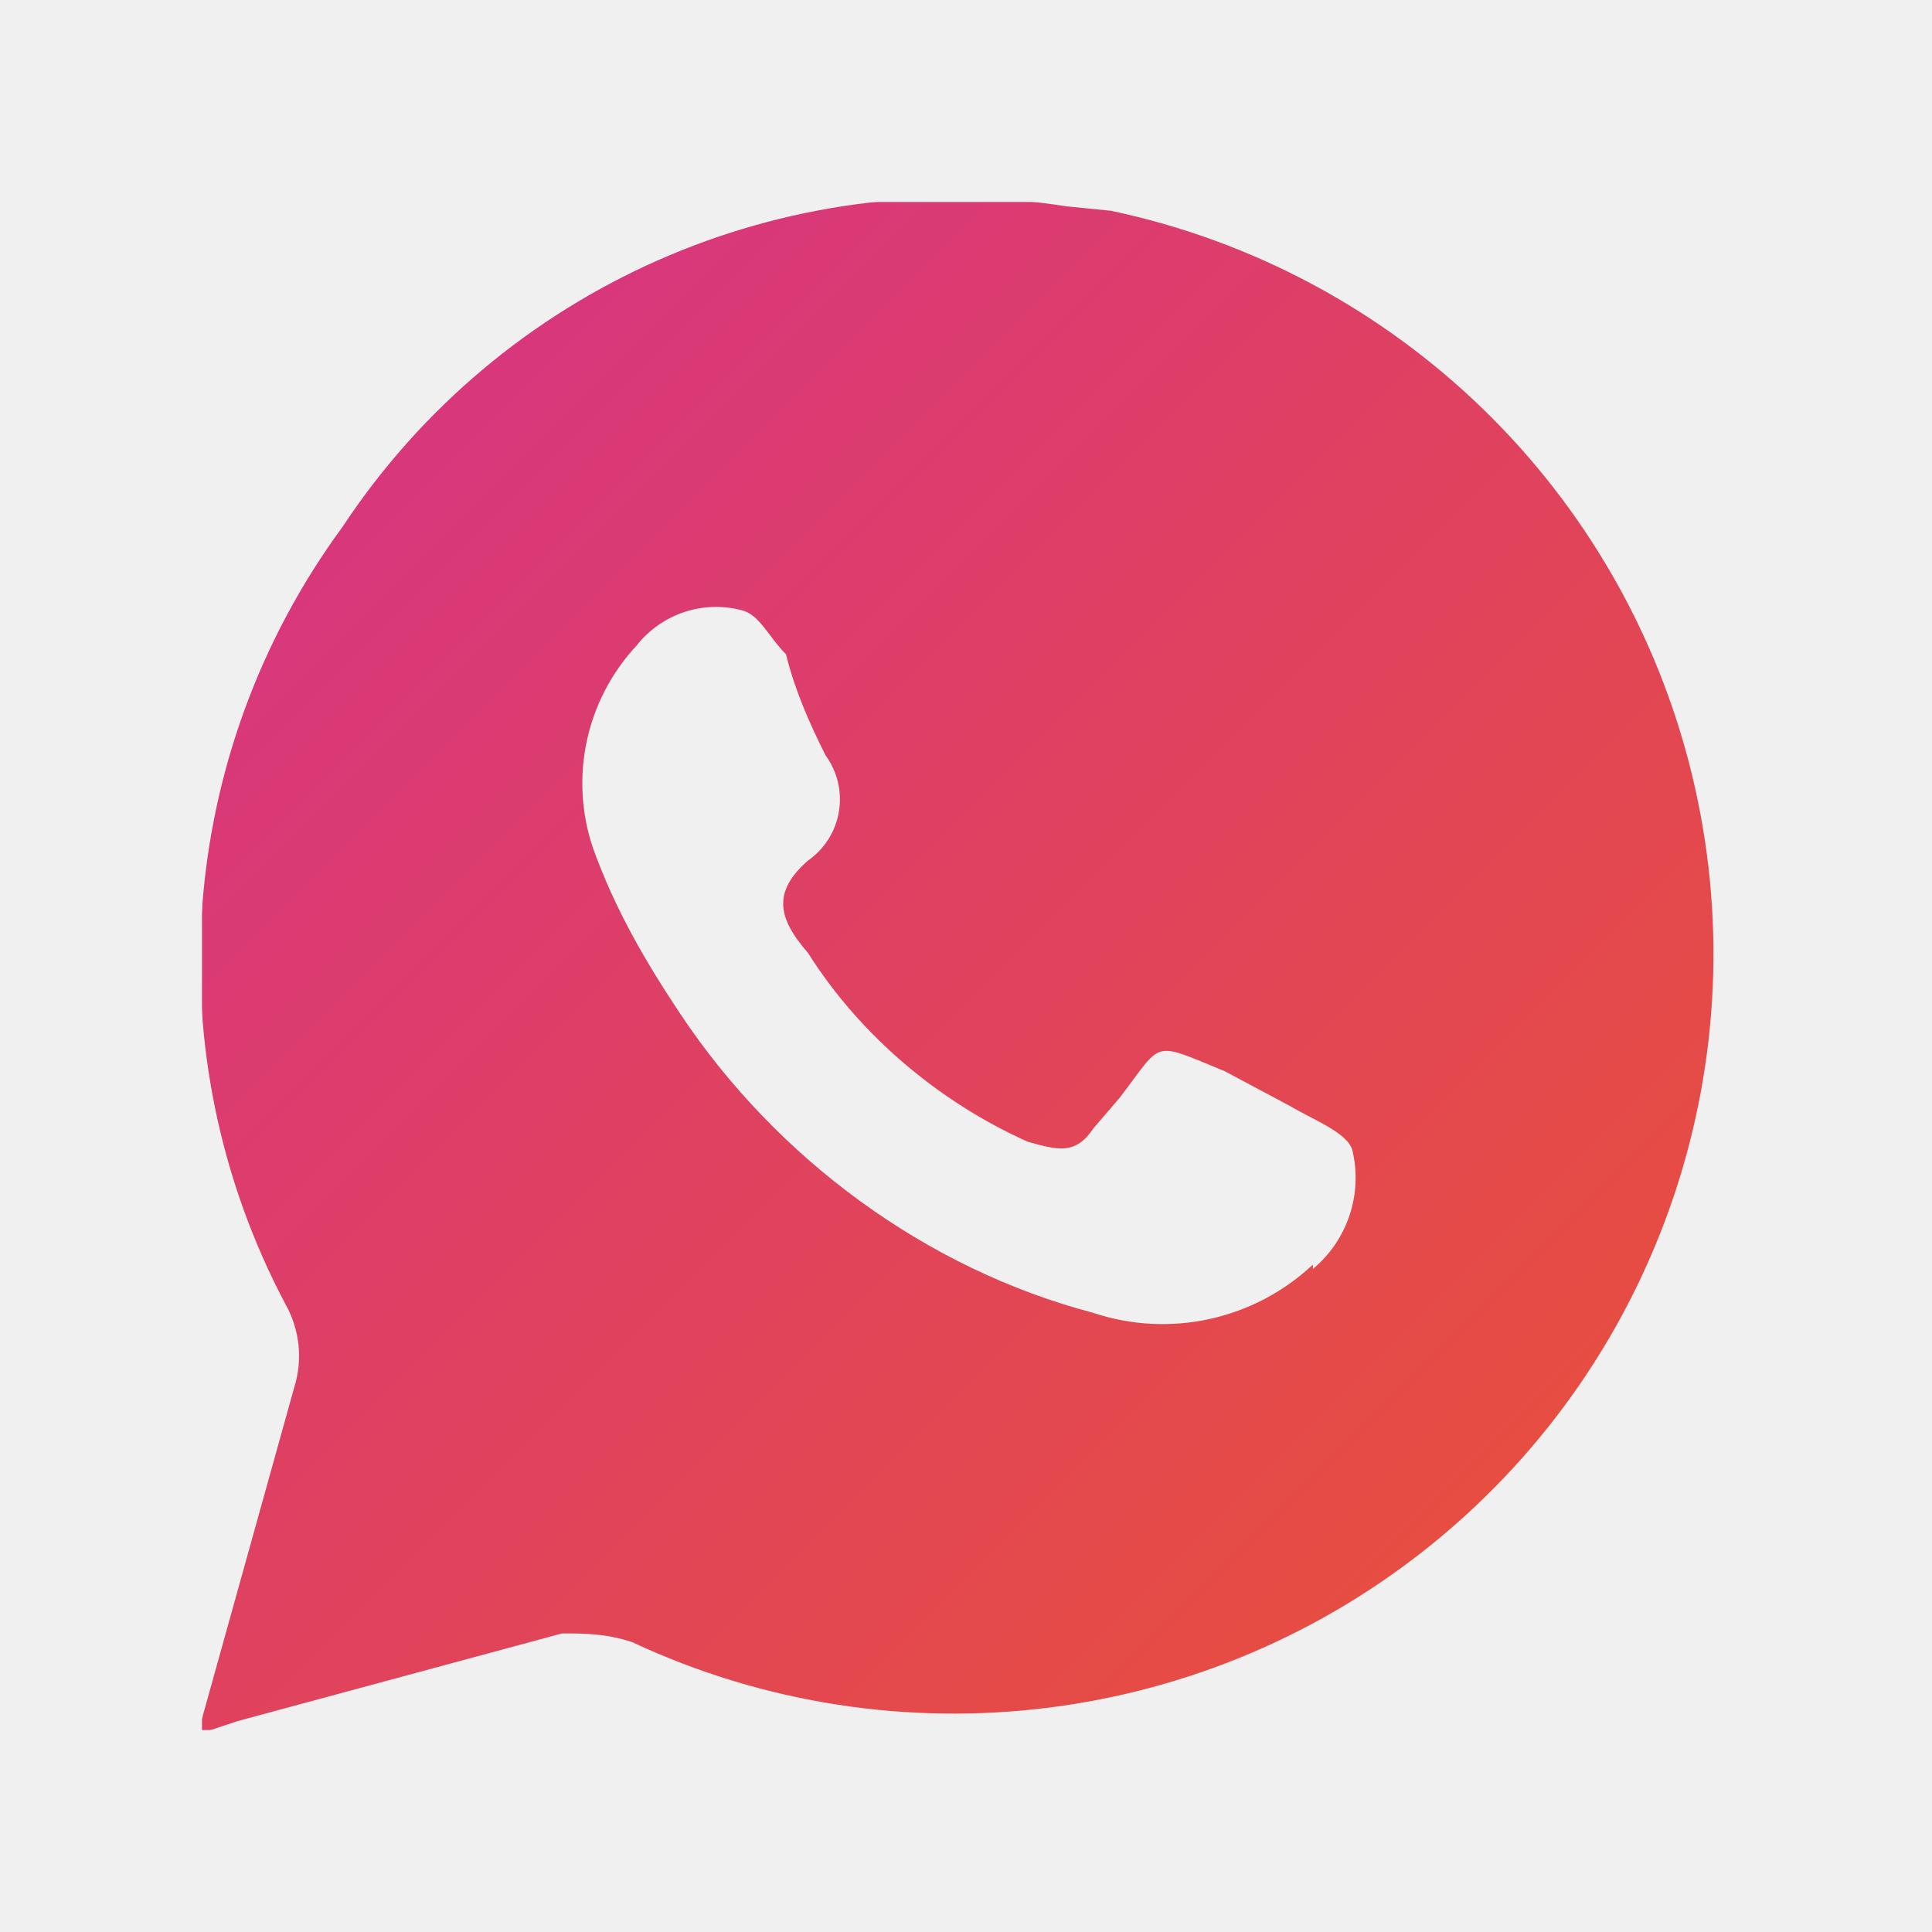
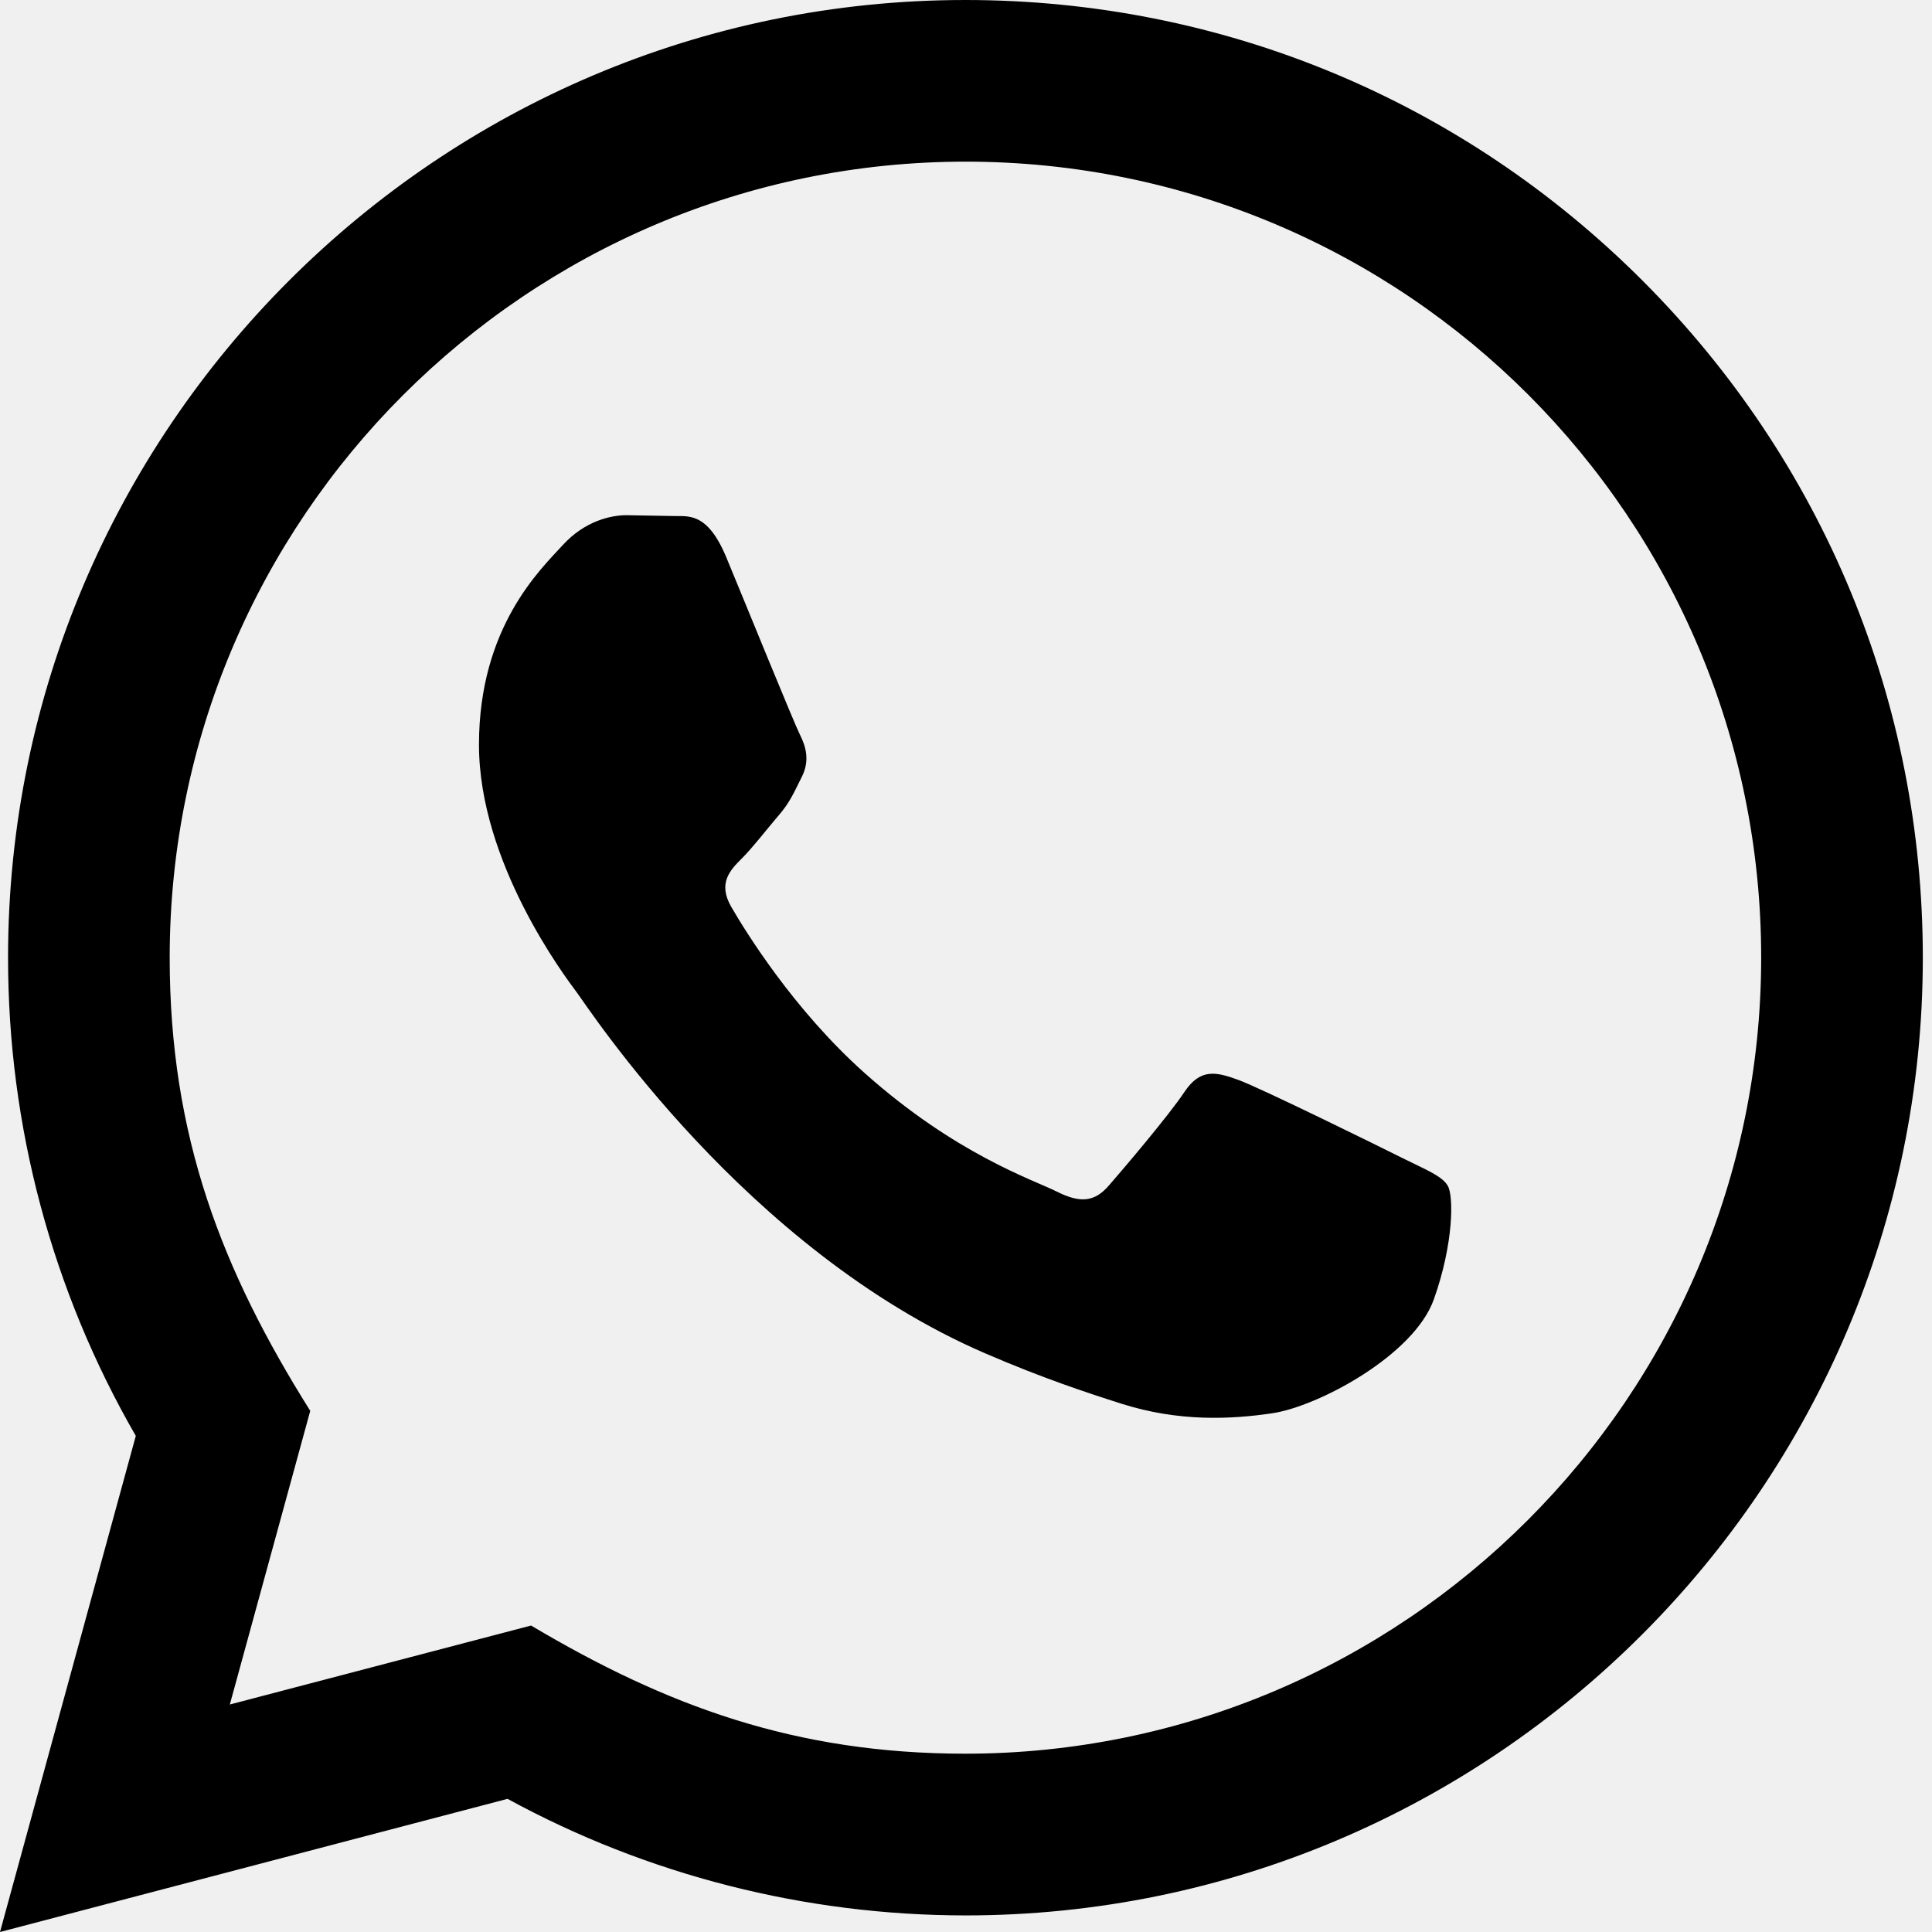
- <svg xmlns="http://www.w3.org/2000/svg" fill="none" viewBox="0 0 44 44">
-   <mask id="whatsapp-mask" width="36" height="36" x="4" y="4" maskUnits="userSpaceOnUse" style="mask-type:luminance">
-     <path fill="#fff" d="M4.6 4.6h34.8v34.8H4.6V4.6Z" />
-   </mask>
-   <g mask="url(#whatsapp-mask)">
-     <path fill="url(#whatsapp-gradient)" d="m25.3 4.8-1-.1A16.7 16.7 0 0 0 7.8 12a16.7 16.7 0 0 0-1.3 17.7 2.4 2.4 0 0 1 .2 1.9l-2.2 7.9.9-.3 7.4-2c.5 0 1 0 1.6.2A17.3 17.3 0 1 0 25.3 4.8Zm4.6 24a5 5 0 0 1-5 1.1c-3.8-1-7.2-3.5-9.4-6.8-.8-1.2-1.5-2.4-2-3.8a4.6 4.6 0 0 1 1-4.6 2.3 2.3 0 0 1 2.4-.8c.4.1.6.6 1 1 .2.8.5 1.5.9 2.3a1.7 1.7 0 0 1-.4 2.4c-.8.7-.7 1.3 0 2.1 1.2 1.9 3 3.4 5 4.3.7.2 1.1.3 1.5-.3l.6-.7c1-1.3.7-1.3 2.4-.6l1.5.8c.5.3 1.3.6 1.4 1a2.7 2.7 0 0 1-.9 2.7Z" />
-   </g>
-   <defs>
-     <linearGradient id="whatsapp-gradient" x1="0" y1="0" x2="1" y2="1" gradientUnits="objectBoundingBox">
-       <stop stop-color="#D53289" />
-       <stop offset="1" stop-color="#EA5234" />
-     </linearGradient>
-   </defs>
+ <svg xmlns="http://www.w3.org/2000/svg" width="48" height="48" viewBox="0 0 48 48" fill="currentColor">
+   <path d="M0 48L3.374 35.674C1.292 32.066 0.198 27.976 0.2 23.782C0.206 10.67 10.876 0 23.986 0C30.348 0.002 36.32 2.48 40.812 6.976C45.302 11.472 47.774 17.448 47.772 23.804C47.766 36.918 37.096 47.588 23.986 47.588C20.006 47.586 16.084 46.588 12.61 44.692L0 48ZM13.194 40.386C16.546 42.376 19.746 43.568 23.978 43.57C34.874 43.57 43.75 34.702 43.756 23.8C43.76 12.876 34.926 4.02 23.994 4.016C13.09 4.016 4.22 12.884 4.216 23.784C4.214 28.234 5.518 31.566 7.708 35.052L5.71 42.348L13.194 40.386ZM35.968 29.458C35.82 29.21 35.424 29.062 34.828 28.764C34.234 28.466 31.312 27.028 30.766 26.83C30.222 26.632 29.826 26.532 29.428 27.128C29.032 27.722 27.892 29.062 27.546 29.458C27.2 29.854 26.852 29.904 26.258 29.606C25.664 29.308 23.748 28.682 21.478 26.656C19.712 25.08 18.518 23.134 18.172 22.538C17.826 21.944 18.136 21.622 18.432 21.326C18.7 21.06 19.026 20.632 19.324 20.284C19.626 19.94 19.724 19.692 19.924 19.294C20.122 18.898 20.024 18.55 19.874 18.252C19.724 17.956 18.536 15.03 18.042 13.84C17.558 12.682 17.068 12.838 16.704 12.82L15.564 12.8C15.168 12.8 14.524 12.948 13.98 13.544C13.436 14.14 11.9 15.576 11.9 18.502C11.9 21.428 14.03 24.254 14.326 24.65C14.624 25.046 18.516 31.05 24.478 33.624C25.896 34.236 27.004 34.602 27.866 34.876C29.29 35.328 30.586 35.264 31.61 35.112C32.752 34.942 35.126 33.674 35.622 32.286C36.118 30.896 36.118 29.706 35.968 29.458Z" fill="currentColor" />
</svg>
